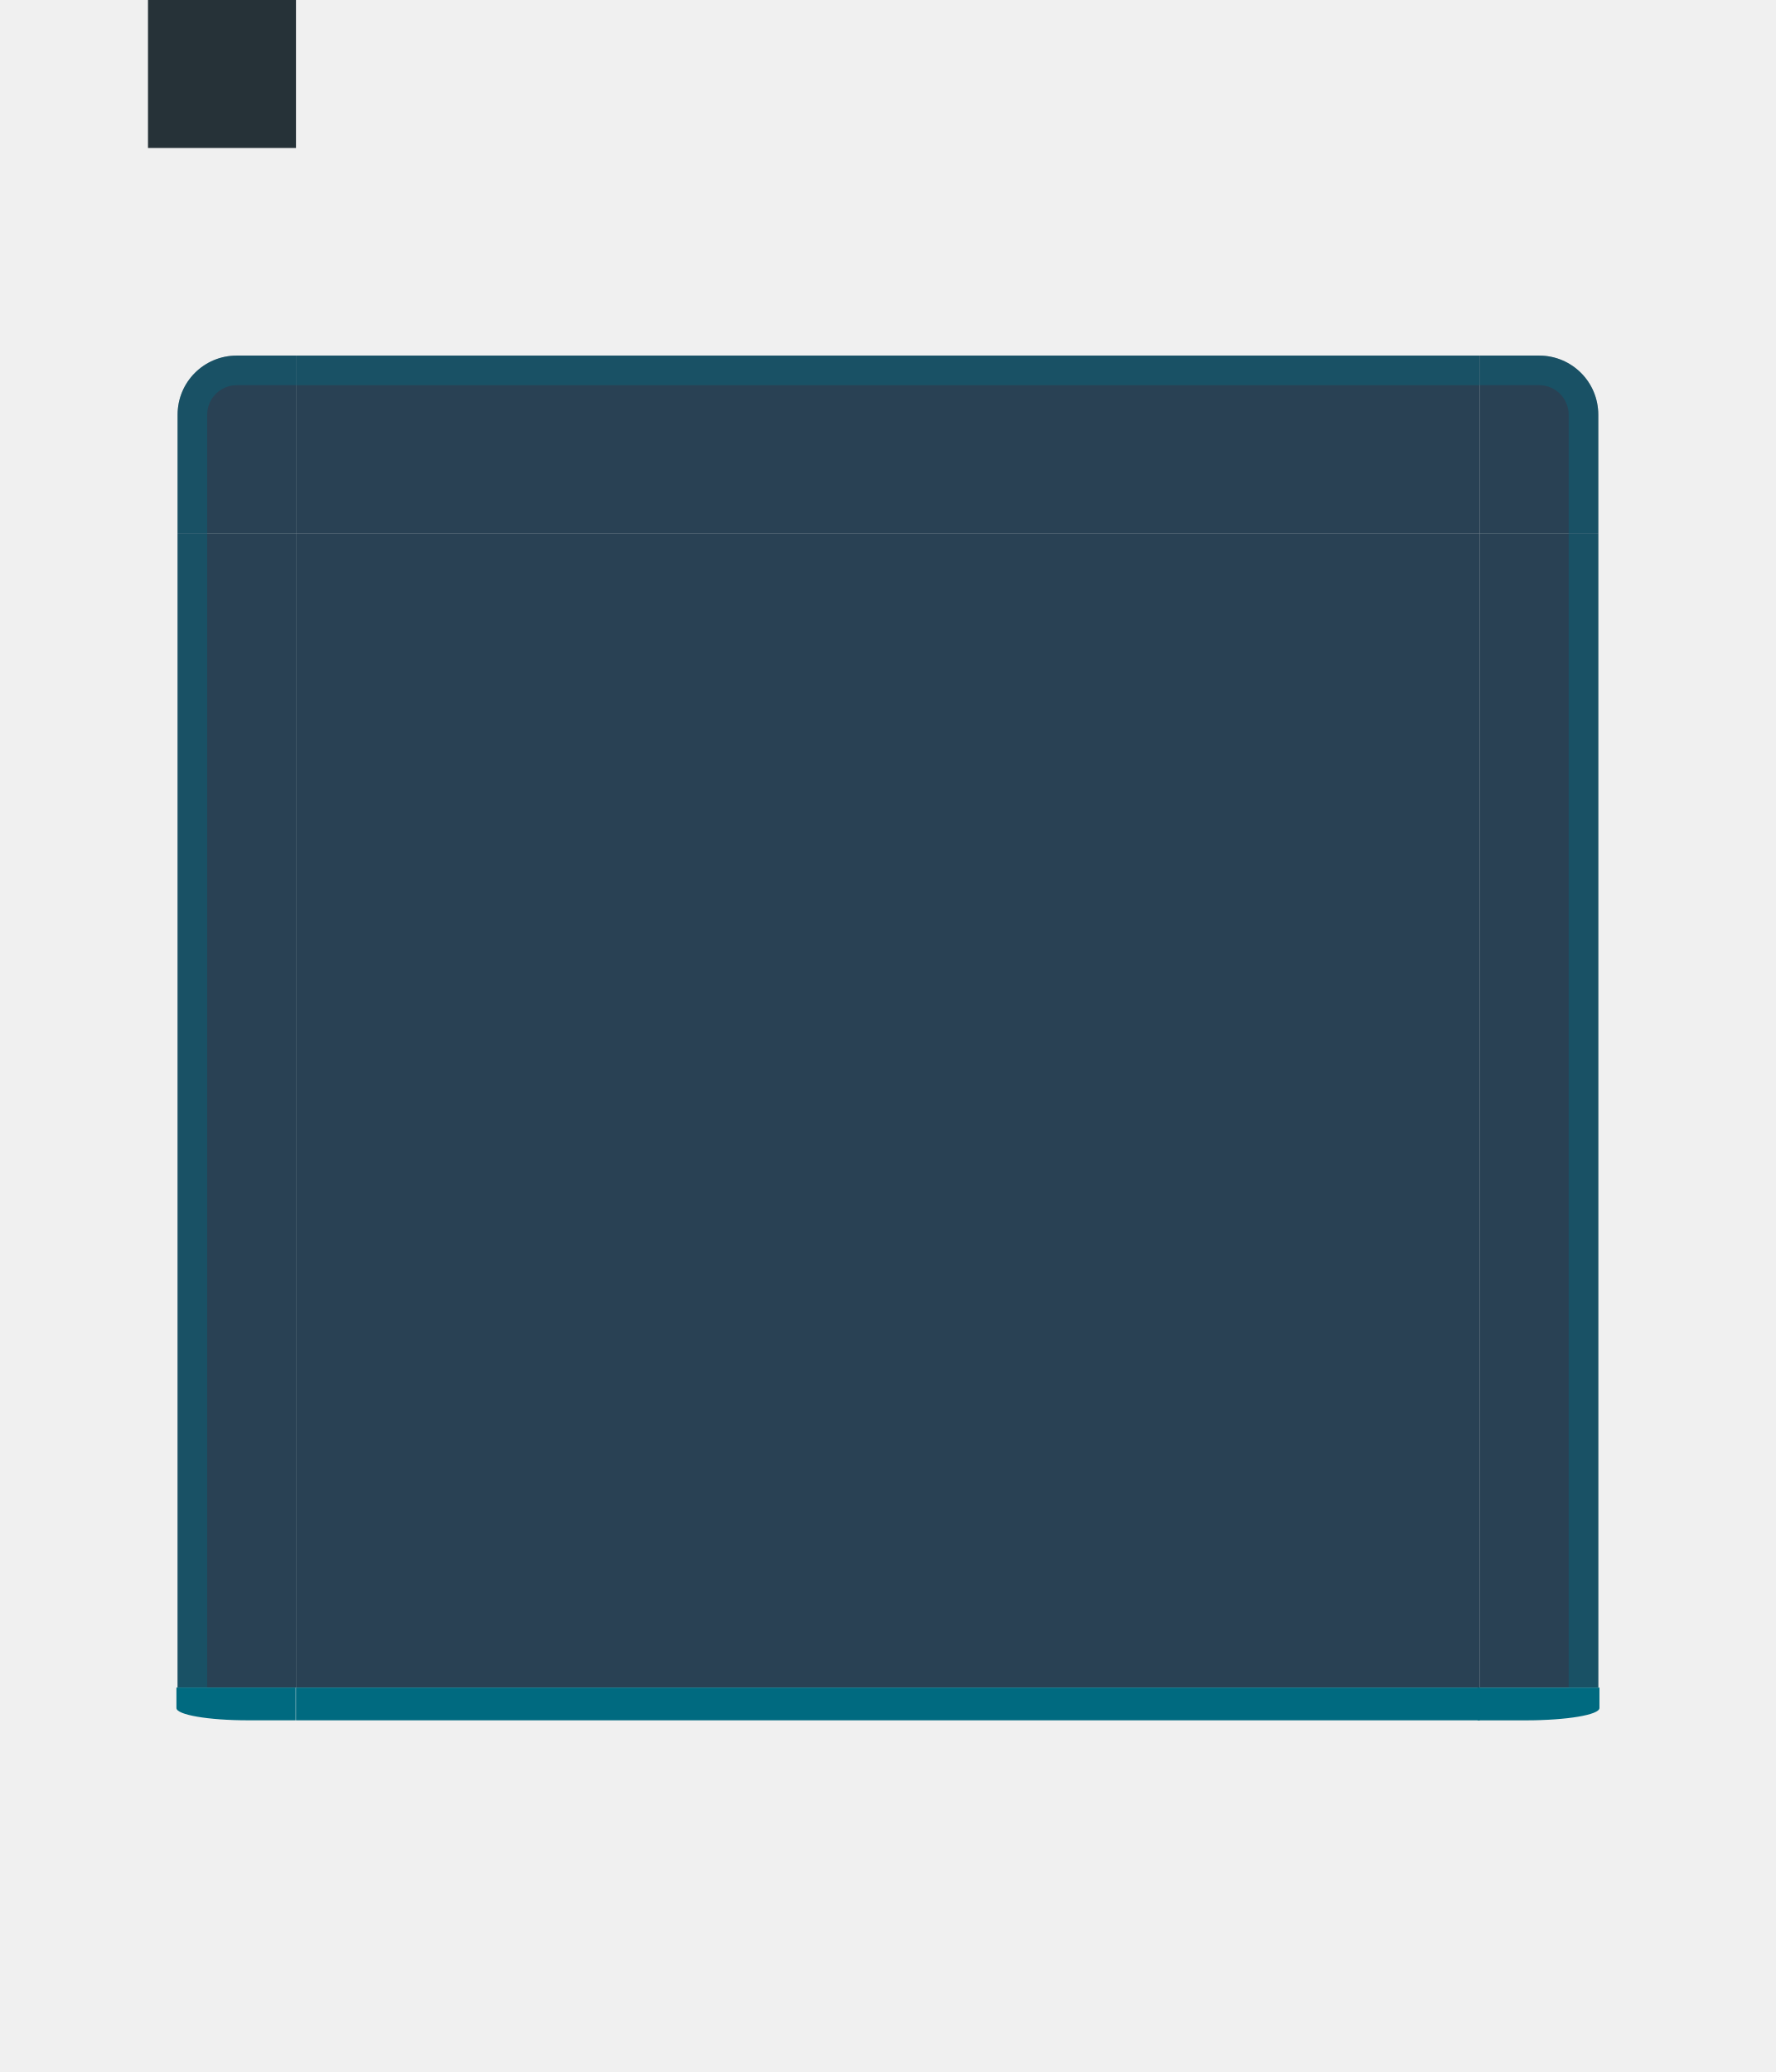
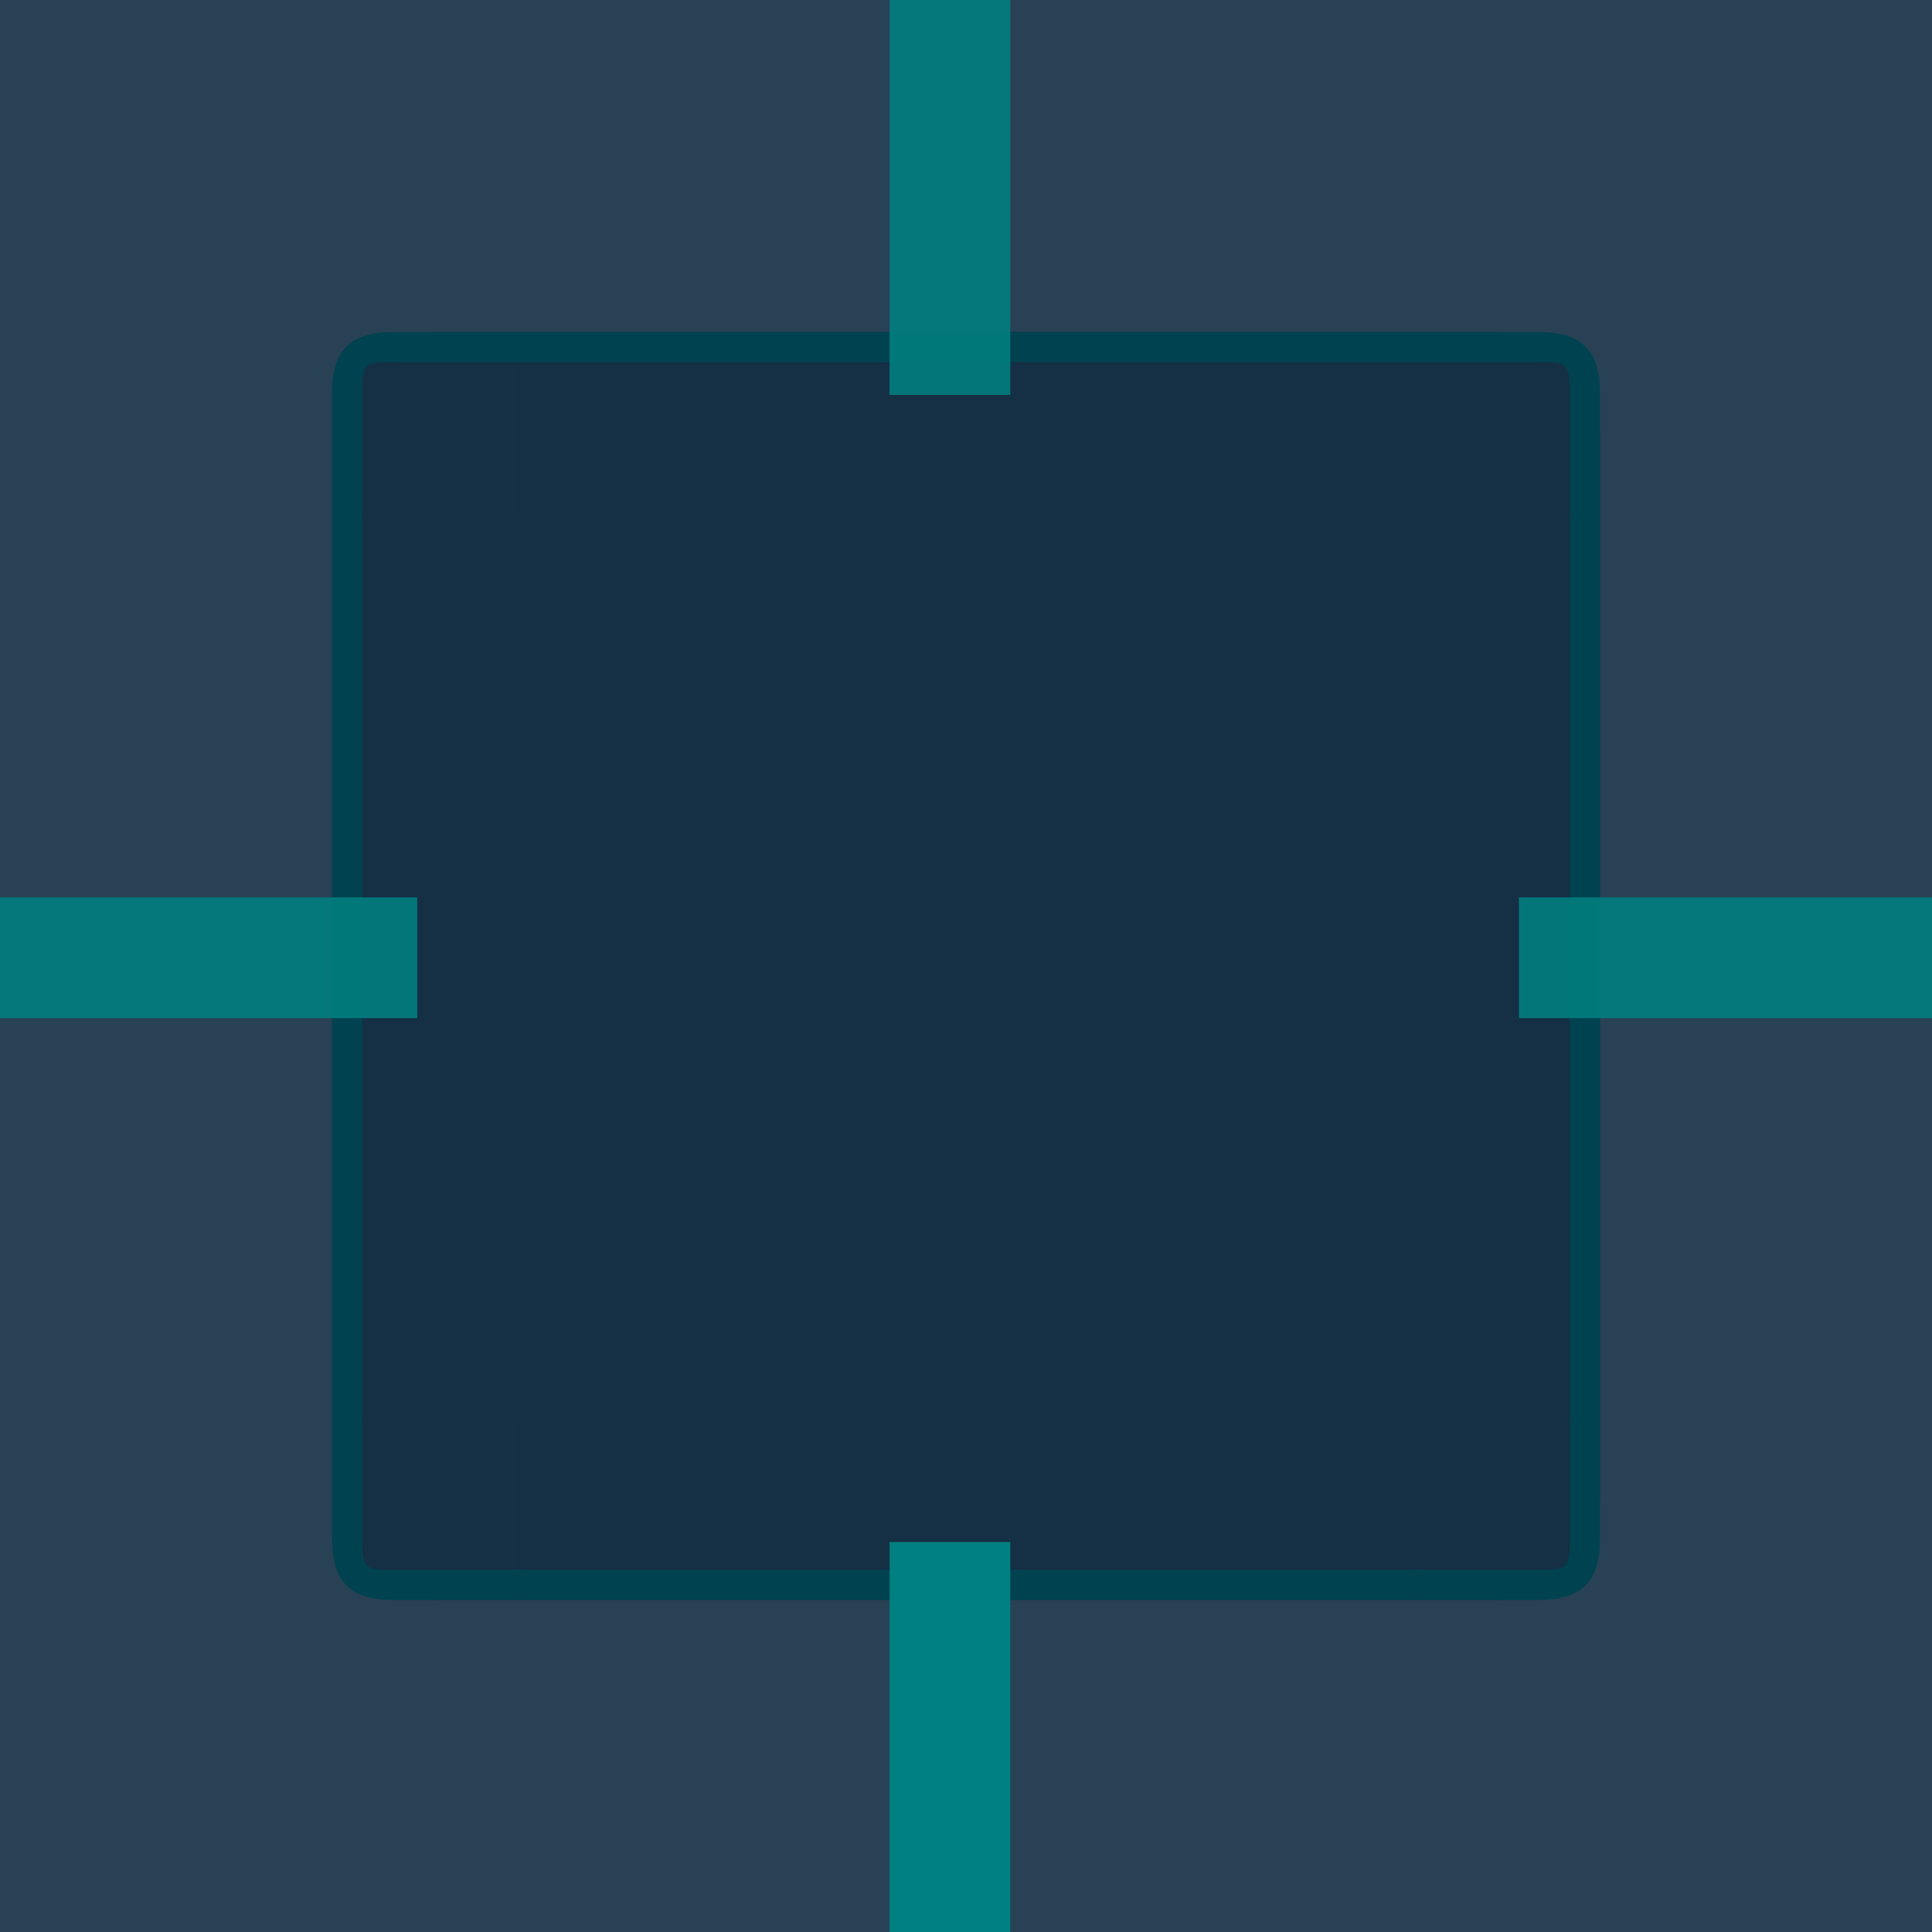
- <svg xmlns="http://www.w3.org/2000/svg" xmlns:xlink="http://www.w3.org/1999/xlink" width="60" height="70" id="svg2" version="1.1">
-   <defs id="defs4">
-     <linearGradient id="linearGradient3249">
-       <stop style="stop-color:#5a5a5a;stop-opacity:1;" offset="0" id="stop3251" />
-       <stop style="stop-color:#8c8c8c;stop-opacity:1;" offset="1" id="stop3253" />
+ <svg xmlns="http://www.w3.org/2000/svg" xmlns:xlink="http://www.w3.org/1999/xlink" version="1.0" width="64" height="64" id="svg3642">
+   <defs id="defs3644">
+     <linearGradient id="linearGradient11994">
+       <stop id="stop11996" style="stop-color:#b4e6ed;stop-opacity:1" offset="0" />
+       <stop id="stop11998" style="stop-color:#ffffff;stop-opacity:1" offset="1" />
    </linearGradient>
-     <linearGradient id="linearGradient8410">
-       <stop style="stop-color:#000000;stop-opacity:0.784;" offset="0" id="stop8412" />
-       <stop id="stop8504" offset="0.7" style="stop-color:#000000;stop-opacity:0;" />
-       <stop style="stop-color:#000000;stop-opacity:0;" offset="1" id="stop8414" />
-     </linearGradient>
-     <linearGradient id="linearGradient4754">
-       <stop style="stop-color:#5a5a5a;stop-opacity:1;" offset="0" id="stop4756" />
-       <stop style="stop-color:#3c3c3c;stop-opacity:1;" offset="1" id="stop4758" />
-     </linearGradient>
-     <linearGradient id="linearGradient4741">
-       <stop style="stop-color:#ffffff;stop-opacity:0.941;" offset="0" id="stop4743" />
-       <stop style="stop-color:#c8c8c8;stop-opacity:0.961;" offset="1" id="stop4745" />
-     </linearGradient>
-     <linearGradient xlink:href="#linearGradient4741" id="linearGradient8370" x1="480" y1="308.362" x2="480" y2="358.372" gradientUnits="userSpaceOnUse" />
-     <linearGradient xlink:href="#linearGradient4754" id="linearGradient8384" gradientUnits="userSpaceOnUse" x1="480" y1="308.362" x2="480" y2="358.372" />
-     <linearGradient xlink:href="#linearGradient4754" id="linearGradient8388" gradientUnits="userSpaceOnUse" x1="480" y1="308.362" x2="480" y2="358.372" gradientTransform="matrix(1,0,0,0.78,0,67.83968)" />
-     <linearGradient xlink:href="#linearGradient4754" id="linearGradient8391" gradientUnits="userSpaceOnUse" x1="480" y1="351.362" x2="480" y2="358.372" />
-     <linearGradient xlink:href="#linearGradient4741" id="linearGradient8399" gradientUnits="userSpaceOnUse" x1="480" y1="308.362" x2="480" y2="358.372" />
-     <radialGradient xlink:href="#linearGradient8410" id="radialGradient8430" cx="478.468" cy="309.894" fx="478.468" fy="309.894" r="5" gradientUnits="userSpaceOnUse" gradientTransform="matrix(1.4,0,0,1.399998,-190.8554,-124.4886)" />
-     <linearGradient xlink:href="#linearGradient8410" id="linearGradient8457" gradientUnits="userSpaceOnUse" gradientTransform="matrix(0,1,1,0,121.6378,-166.6378)" x1="479" y1="309.362" x2="479" y2="302.362" />
-     <linearGradient xlink:href="#linearGradient8410" id="linearGradient8459" gradientUnits="userSpaceOnUse" x1="479" y1="309.362" x2="479" y2="302.362" gradientTransform="matrix(-1,0,0,1,910,0)" />
-     <radialGradient xlink:href="#linearGradient8410" id="radialGradient8461" gradientUnits="userSpaceOnUse" gradientTransform="matrix(-1.4,0,0,1.399998,1100.855,-124.4886)" cx="478.468" cy="309.894" fx="478.468" fy="309.894" r="5" />
-     <linearGradient xlink:href="#linearGradient4754" id="linearGradient9837" gradientUnits="userSpaceOnUse" x1="480" y1="351.362" x2="480" y2="358.372" />
-     <linearGradient xlink:href="#linearGradient4754" id="linearGradient9839" gradientUnits="userSpaceOnUse" x1="480" y1="351.362" x2="480" y2="358.372" />
-     <linearGradient xlink:href="#linearGradient4741" id="linearGradient9841" gradientUnits="userSpaceOnUse" x1="480" y1="308.362" x2="480" y2="358.372" />
-     <linearGradient xlink:href="#linearGradient4754" id="linearGradient3255" x1="429.564" y1="351.35" x2="429.564" y2="357.378" gradientUnits="userSpaceOnUse" />
-     <linearGradient xlink:href="#linearGradient4754" id="linearGradient3257" x1="430.167" y1="351.36" x2="430.167" y2="357.365" gradientUnits="userSpaceOnUse" gradientTransform="translate(-424,-294.3622)" />
-     <linearGradient xlink:href="#linearGradient4754" id="linearGradient3259" x1="475" y1="351.362" x2="475" y2="357.362" gradientUnits="userSpaceOnUse" gradientTransform="translate(-425,-294.3622)" />
-     <linearGradient xlink:href="#linearGradient4754" id="linearGradient3261" x1="481" y1="351.362" x2="481" y2="357.362" gradientUnits="userSpaceOnUse" />
-     <linearGradient xlink:href="#linearGradient4754" id="linearGradient3263" x1="481" y1="351.362" x2="481" y2="357.362" gradientUnits="userSpaceOnUse" gradientTransform="translate(-426,-294.3622)" />
-     <linearGradient xlink:href="#linearGradient4754" id="linearGradient3867" gradientUnits="userSpaceOnUse" gradientTransform="translate(-426,-294.3622)" x1="481" y1="351.362" x2="481" y2="357.362" />
-     <linearGradient xlink:href="#linearGradient4754" id="linearGradient3874" gradientUnits="userSpaceOnUse" gradientTransform="translate(-424,-294.3622)" x1="430.167" y1="351.36" x2="430.167" y2="357.365" />
+     <linearGradient x1="25.131" y1="65.607" x2="25.099" y2="23.845" id="linearGradient12000" xlink:href="#linearGradient11994" gradientUnits="userSpaceOnUse" />
  </defs>
-   <g id="layer1" transform="translate(-425,-297.3622)">
-     <path style="fill:#132e43;fill-opacity:1;stroke:none;opacity:0.9" d="m 435,315.375 0,39 40,0 0,-39 -40,0 z" id="center" />
-     <g id="top" transform="translate(0,1)">
-       <path id="path8629" d="m 475,308.375 -40,0 0,6 40,0 0,-6 z" style="fill:#132e43;fill-opacity:1;stroke:none;opacity:0.9" />
-       <path id="path8599" d="m 475,309.375 0,-1 -40,0 0,1 40,0 z" style="opacity:0.4;fill:#006a80;fill-opacity:1;stroke:none" />
+   <rect width="64" height="64" x="0" y="0" id="rect3966" style="fill:#132e43;fill-opacity:1;stroke:none;opacity:0.9" />
+   <g transform="translate(-1453.445,-465.2191)" id="g4418" style="display:none" />
+   <g transform="translate(-1453.445,-465.2191)" id="layer2" style="display:inline" />
+   <g transform="translate(975.6159,-1945.099)" id="g2424" style="display:none" />
+   <g transform="translate(975.6159,-1945.099)" id="g2426" style="display:inline" />
+   <g transform="translate(1021.594,-976.2358)" id="g3429" />
+   <g transform="translate(2807.884,-592.7777)" id="g19758" />
+   <g transform="translate(3912.709,-1471.047)" id="g3935" />
+   <g transform="translate(1514.84,-1486.394)" id="g8459" />
+   <g transform="translate(164.0222,-157.7826)" id="g28391" />
+   <g transform="translate(1268.847,-1036.052)" id="g28393" />
+   <g transform="translate(-1129.022,-1051.399)" id="g28395" />
+   <g transform="translate(2310.522,-165.7826)" id="g6598" />
+   <g transform="translate(3415.347,-1044.052)" id="g6640" />
+   <g transform="translate(1017.478,-1059.399)" id="g6716" />
+   <g transform="matrix(1,0,0,-1,-153.4451,295.1744)" id="g6850" style="opacity:0.459" />
+   <text x="70.555" y="-207.857" id="text6990" xml:space="preserve" style="font-size:14px;font-style:normal;font-variant:normal;font-weight:bold;font-stretch:normal;text-align:justify;line-height:125%;writing-mode:lr-tb;text-anchor:start;fill:#000000;fill-opacity:1;stroke:none;font-family:Gill Sans">
+     <tspan x="70.555" y="-207.857" id="tspan6992" />
+   </text>
+   <rect width="80.153" height="73.385" x="-34.899" y="82.092" id="rect3791" style="opacity:0.65;fill:#ffffff;fill-opacity:0" />
+   <g id="left">
+     <path d="m 17,17 v 30 h -6 c -0.002,-0.05 0,-0.094 0,-0.144 V 17.144 C 11,17.094 10.998,17.05 11,17 Z" id="path10432" style="opacity:0.9;fill:#132e43;fill-opacity:1;fill-rule:nonzero;stroke:none;stroke-width:1" />
+     <path d="m 11,17 0,30 1,0 c 3.33e-4,-0.05 0,-0.094 0,-0.144 L 12,17.144 C 12,17.094 12,17.05 12,17 l -1,0 z" id="path5152" style="opacity:1;fill:#004250;fill-opacity:1;fill-rule:nonzero;stroke:none" />
+     <g transform="matrix(0.75,0,0,1.000002,2.5,-3.23e-5)" id="left-2" />
+     <g id="g8424" />
+   </g>
+   <g transform="translate(-1919.565,-153.3622)" id="g4240" style="display:none" />
+   <g transform="translate(-1919.565,-153.3622)" id="g4242" style="display:inline" />
+   <g transform="translate(509.496,-1633.242)" id="g4244" style="display:none" />
+   <g transform="translate(509.496,-1633.242)" id="g4246" style="display:inline" />
+   <g transform="translate(555.4738,-664.3789)" id="g4248" />
+   <g transform="translate(2341.764,-280.9208)" id="g4250" />
+   <g transform="translate(3446.59,-1159.19)" id="g4252" />
+   <g transform="translate(1048.72,-1174.537)" id="g4254" />
+   <g transform="translate(-302.0977,154.0743)" id="g4256" />
+   <g transform="translate(802.7275,-724.1951)" id="g4258" />
+   <g transform="translate(-1595.142,-739.5423)" id="g4260" />
+   <g transform="translate(1844.402,146.0743)" id="g4262" />
+   <g transform="translate(2949.227,-732.1951)" id="g4264" />
+   <g transform="translate(551.3578,-747.5423)" id="g4266" />
+   <g transform="matrix(1,0,0,-1,-619.565,607.0312)" id="g4268" style="opacity:0.459" />
+   <text x="-395.565" y="104" id="text4270" xml:space="preserve" style="font-size:14px;font-style:normal;font-variant:normal;font-weight:bold;font-stretch:normal;text-align:justify;line-height:125%;writing-mode:lr-tb;text-anchor:start;fill:#000000;fill-opacity:1;stroke:none;font-family:Gill Sans">
+     <tspan x="-395.565" y="104" id="tspan4272" />
+   </text>
+   <g transform="translate(680.9903,-496.2927)" id="g4239">
+     <g id="g4241" />
+   </g>
+   <g transform="translate(-1474.51,-723.6549)" id="g5306" style="display:none" />
+   <g transform="translate(-1474.51,-723.6549)" id="g5308" style="display:inline" />
+   <g transform="translate(954.5513,-2203.534)" id="g5310" style="display:none" />
+   <g transform="translate(954.5513,-2203.534)" id="g5312" style="display:inline" />
+   <g transform="translate(1000.529,-1234.672)" id="g5314" />
+   <g transform="translate(2786.82,-851.2136)" id="g5316" />
+   <g transform="translate(3891.645,-1729.483)" id="g5318" />
+   <g transform="translate(1493.775,-1744.83)" id="g5320" />
+   <g transform="translate(142.9576,-416.2185)" id="g5322" />
+   <g transform="translate(1247.783,-1294.488)" id="g5324" />
+   <g transform="translate(-1150.087,-1309.835)" id="g5326" />
+   <g transform="translate(2289.458,-424.2185)" id="g5328" />
+   <g transform="translate(3394.283,-1302.488)" id="g5330" />
+   <g transform="translate(996.4131,-1317.835)" id="g5332" />
+   <g transform="matrix(1,0,0,-1,-174.5097,36.73851)" id="g5334" style="opacity:0.459" />
+   <text x="49.49" y="-466.293" id="text5336" xml:space="preserve" style="font-size:14px;font-style:normal;font-variant:normal;font-weight:bold;font-stretch:normal;text-align:justify;line-height:125%;writing-mode:lr-tb;text-anchor:start;fill:#000000;fill-opacity:1;stroke:none;font-family:Gill Sans;-inkscape-font-specification:Bitstream Vera Sans Bold">
+     <tspan x="49.49" y="-466.293" id="tspan5338" />
+   </text>
+   <g transform="translate(-704.4041,-391.9218)" id="layer4" style="display:inline" />
+   <g transform="translate(-704.4041,-391.9218)" id="layer5" style="display:inline" />
+   <rect width="1" height="0" x="-790.873" y="-453.454" id="rect1327" style="opacity:0.578;fill:#ffffff;fill-opacity:1;fill-rule:nonzero;stroke:none" />
+   <rect width="1" height="0" x="-826" y="-480.982" id="rect2482" style="opacity:0.578;fill:#ffffff;fill-opacity:1;fill-rule:nonzero;stroke:none" />
+   <g transform="matrix(-0.782995,0,0,0.650879,-3307.796,132.3196)" id="g4640" style="opacity:0.402" />
+   <g transform="matrix(-0.782995,0,0,0.650879,-3307.796,132.3196)" id="g4646" style="opacity:0.402" />
+   <g transform="matrix(1,0,0,0.650879,-106.8333,139.6474)" id="g4730" style="opacity:0.402" />
+   <g transform="matrix(1,0,0,0.650879,-106.8333,139.6474)" id="g4748" style="opacity:0.402" />
+   <g transform="translate(-6850.427,-884.9056)" id="g5475" style="display:none" />
+   <g transform="translate(-6850.427,-884.9056)" id="g5477" style="display:inline" />
+   <g transform="translate(-4421.366,-2364.785)" id="g5479" style="display:none" />
+   <g transform="translate(-4421.366,-2364.785)" id="g5481" style="display:inline" />
+   <g transform="translate(-4375.388,-1395.922)" id="g5483" />
+   <g transform="translate(-2589.098,-1012.464)" id="g5485" />
+   <g transform="translate(-1484.272,-1890.734)" id="g5487" />
+   <g transform="translate(-3882.142,-1906.081)" id="g5489" />
+   <g transform="translate(-5232.96,-577.4692)" id="g5491" />
+   <g transform="translate(-4128.134,-1455.738)" id="g5493" />
+   <g transform="translate(-6526.004,-1471.086)" id="g5495" />
+   <g transform="translate(-3086.46,-585.4692)" id="g5497" />
+   <g transform="translate(-1981.634,-1463.738)" id="g5499" />
+   <g transform="translate(-4379.504,-1479.086)" id="g5501" />
+   <g transform="matrix(1,0,0,-1,-5550.427,-124.5122)" id="g5503" style="opacity:0.459" />
+   <text x="-5326.427" y="-627.543" id="text5505" xml:space="preserve" style="font-size:14px;font-style:normal;font-variant:normal;font-weight:bold;font-stretch:normal;text-align:justify;line-height:125%;writing-mode:lr-tb;text-anchor:start;fill:#000000;fill-opacity:1;stroke:none;font-family:Gill Sans;-inkscape-font-specification:Bitstream Vera Sans Bold">
+     <tspan x="-5326.427" y="-627.543" id="tspan5507" />
+   </text>
+   <g transform="translate(-2113.26,-233.5924)" id="g6557" style="display:none" />
+   <g transform="translate(-2113.26,-233.5924)" id="g6559" style="display:inline" />
+   <g transform="translate(315.8013,-1713.472)" id="g6561" style="display:none" />
+   <g transform="translate(315.8013,-1713.472)" id="g6563" style="display:inline" />
+   <g transform="translate(361.7791,-744.6091)" id="g6565" />
+   <g transform="translate(2148.07,-361.1511)" id="g6567" />
+   <g transform="translate(3252.895,-1239.42)" id="g6569" />
+   <g transform="translate(855.0251,-1254.768)" id="g6571" />
+   <g transform="translate(-495.7924,73.84401)" id="g6573" />
+   <g transform="translate(609.0328,-804.4253)" id="g6575" />
+   <g transform="translate(-1788.837,-819.7726)" id="g6577" />
+   <g transform="translate(1650.708,65.84401)" id="g6579" />
+   <g transform="translate(2755.533,-812.4253)" id="g6581" />
+   <g transform="translate(357.6631,-827.7726)" id="g6583" />
+   <g transform="matrix(1,0,0,-1,-813.2597,526.8011)" id="g6585" style="opacity:0.459" />
+   <text x="-589.26" y="23.77" id="text6588" xml:space="preserve" style="font-size:14px;font-style:normal;font-variant:normal;font-weight:bold;font-stretch:normal;text-align:justify;line-height:125%;writing-mode:lr-tb;text-anchor:start;fill:#000000;fill-opacity:1;stroke:none;font-family:Gill Sans;-inkscape-font-specification:Bitstream Vera Sans Bold">
+     <tspan x="-589.26" y="23.77" id="tspan6590" />
+   </text>
+   <g transform="translate(732.4903,-1527.404)" id="g8959" style="display:none" />
+   <g transform="translate(732.4903,-1527.404)" id="g8961" style="display:inline" />
+   <g transform="translate(3161.551,-3007.283)" id="g8963" style="display:none" />
+   <g transform="translate(3161.551,-3007.283)" id="g8965" style="display:inline" />
+   <g transform="translate(3207.529,-2038.42)" id="g8967" />
+   <g transform="translate(4993.82,-1654.962)" id="g8969" />
+   <g transform="translate(6098.645,-2533.232)" id="g8971" />
+   <g transform="translate(3700.775,-2548.579)" id="g8973" />
+   <g transform="translate(2349.958,-1219.967)" id="g8975" />
+   <g transform="translate(3454.783,-2098.237)" id="g8977" />
+   <g transform="translate(1056.913,-2113.584)" id="g8979" />
+   <g transform="translate(4496.458,-1227.967)" id="g8981" />
+   <g transform="translate(5601.283,-2106.237)" id="g8983" />
+   <g transform="translate(3203.413,-2121.584)" id="g8985" />
+   <g transform="matrix(1,0,0,-1,2032.49,-767.0102)" id="g9072" style="opacity:0.459" />
+   <text x="2256.49" y="-1270.042" id="text9074" xml:space="preserve" style="font-size:14px;font-style:normal;font-variant:normal;font-weight:bold;font-stretch:normal;text-align:justify;line-height:125%;writing-mode:lr-tb;text-anchor:start;fill:#000000;fill-opacity:1;stroke:none;font-family:Gill Sans;-inkscape-font-specification:Bitstream Vera Sans Bold">
+     <tspan x="2256.49" y="-1270.042" id="tspan9076" />
+   </text>
+   <g transform="matrix(1.000956,0,0,0.9142857,1.192658,5.124103)" id="center" style="fill:#ffffff;fill-opacity:1">
+     <g transform="matrix(1,0,0,0.9375,5.763612,8.301706)" id="center-9" style="fill:url(#linearGradient12000);fill-opacity:1">
+       <path d="m 10.027,5 0,35 29.973,0 0,-35 -29.973,0 z" id="path11378-0" style="opacity:0.9;fill:#132e43;fill-opacity:1;stroke:none" />
+       <g transform="matrix(1,0,0,1.061863,0,-0.3093188)" id="g5752" style="opacity:0.7;fill:url(#linearGradient12000);fill-opacity:1">
+         <g transform="matrix(-0.3126843,0,0,0.5775327,22.5409,10.66723)" id="g5229" style="fill:url(#linearGradient12000);fill-opacity:1" />
+         <g transform="matrix(-0.9987849,0,0,0.7641164,42.98854,-13.234)" id="g5352" style="fill:url(#linearGradient12000);fill-opacity:1" />
+         <g transform="matrix(-0.9607697,0,0,-1.469922,41.73403,103.4833)" id="g5352-1" style="fill:url(#linearGradient12000);fill-opacity:1" />
+       </g>
+       <g transform="matrix(-1,0,0,1.147758,50.02862,-3.569967)" id="g5769" style="opacity:0.7;fill:url(#linearGradient12000);fill-opacity:1">
+         <g transform="matrix(-0.3126843,0,0,0.5775327,22.536,10.66723)" id="g5771" style="fill:url(#linearGradient12000);fill-opacity:1" />
+         <g transform="matrix(-0.9987849,0,0,0.7641164,42.98854,-13.234)" id="g5781" style="fill:url(#linearGradient12000);fill-opacity:1" />
+         <g transform="matrix(-0.9607697,0,0,-0.8685485,41.73403,67.40113)" id="g5791" style="fill:url(#linearGradient12000);fill-opacity:1" />
+       </g>
    </g>
-     <g id="right" transform="translate(-1,2)">
-       <path id="path8625" d="m 480,352.375 0,-39 -4,0 0,39 4,0 z" style="fill:#132e43;fill-opacity:1;stroke:none;opacity:0.9" />
-       <path id="path8593" d="m 479,313.375 0,39 1,0 0,-39 -1,0 z" style="opacity:0.4;fill:#006a80;fill-opacity:1;stroke:none" />
+     <g transform="matrix(1,0,0,0.21875,5.763612,11.8955)" id="g4980" style="fill:#313131;fill-opacity:1">
+       <g transform="matrix(1,0,0,1.061863,0,-0.3093188)" id="g4984" style="opacity:0.7;fill:#313131;fill-opacity:1">
+         <g transform="matrix(-0.3126843,0,0,0.5775327,22.5409,10.66723)" id="g4986" style="fill:#313131;fill-opacity:1" />
+         <g transform="matrix(-0.9987849,0,0,0.7641164,42.98854,-13.234)" id="g4988" style="fill:#313131;fill-opacity:1" />
+         <g transform="matrix(-0.9607697,0,0,-1.469922,41.73403,103.4833)" id="g4990" style="fill:#313131;fill-opacity:1" />
+       </g>
+       <g transform="matrix(-1,0,0,1.147758,50.02862,-3.569967)" id="g4992" style="opacity:0.7;fill:#313131;fill-opacity:1">
+         <g transform="matrix(-0.3126843,0,0,0.5775327,22.536,10.66723)" id="g4994" style="fill:#313131;fill-opacity:1" />
+         <g transform="matrix(-0.9987849,0,0,0.7641164,42.98854,-13.234)" id="g4996" style="fill:#313131;fill-opacity:1" />
+         <g transform="matrix(-0.9607697,0,0,-0.8685485,41.73403,67.40113)" id="g4998" style="fill:#313131;fill-opacity:1" />
+       </g>
    </g>
-     <g id="left" transform="translate(1,2)">
-       <path id="path8617" d="m 430,313.375 0,39 4,0 0,-39 -4,0 z" style="fill:#132e43;fill-opacity:1;stroke:none;opacity:0.9" />
-       <path id="path8587" d="m 431,313.375 -1,0 0,39 1,0 0,-39 z" style="opacity:0.4;fill:#006a80;fill-opacity:1;stroke:none" />
-     </g>
-     <g id="topright" transform="translate(-1,1)">
-       <path id="path8627" d="m 480,314.375 0,-4 c 0,-1.108 -0.892,-2 -2,-2 l -2,0 0,6 4,0 z" style="fill:#132e43;fill-opacity:1;stroke:none;opacity:0.9" />
-       <path id="path8595" d="m 480,314.375 0,-4 c 0,-1.108 -0.892,-2 -2,-2 l -2,0 0,1 2,0 c 0.554,0 1,0.446 1,1 l 0,4 1,0 z" style="opacity:0.4;fill:#006a80;fill-opacity:1;stroke:none" />
-     </g>
-     <g id="topleft" transform="translate(1,1)">
-       <path id="path8615" d="m 434,308.375 -2,0 c -1.108,0 -2,0.892 -2,2 l 0,4 4,0 0,-6 z" style="fill:#132e43;fill-opacity:1;stroke:none;opacity:0.9" />
-       <path id="path8583" d="m 434,308.375 -2,0 c -1.108,0 -2,0.892 -2,2 l 0,4 1,0 0,-4 c 0,-0.554 0.446,-1 1,-1 l 2,0 0,-1 z" style="opacity:0.4;fill:#006a80;fill-opacity:1;stroke:none" />
-     </g>
-     <g id="bottomright" transform="matrix(0.8231553,0,0,0.1576418,83.10128,298.9858)" style="stroke-width:2.776">
-       <path id="path8623" d="m 476,358.375 h 2 c 1.108,0 2,-0.892 2,-2 v -3 h -4 z" style="fill:url(#linearGradient9841);fill-opacity:1;stroke:none;stroke-width:2.776" />
-       <path style="fill:#006a80;fill-opacity:1;stroke:none;stroke-width:2.776" d="m 476,351.362 v 6.136 0.877 h 2 c 1.662,0 3,-1.173 3,-2.63 v -1.753 -2.63 h -1 z" id="path8559" />
-     </g>
-     <g id="bottomleft" transform="matrix(0.8055456,0,0,0.3056745,85.38192,246.9724)" style="stroke-width:2.015">
-       <path style="fill:#006a80;fill-opacity:1;stroke:none;stroke-width:2.015" d="m 429,351.362 v 1.357 0.904 c 0,0.752 1.338,1.357 3,1.357 h 2 v -0.452 -3.166 h -4 z" id="path8549" />
-     </g>
-     <g id="bottom" transform="matrix(1,0,0,0.2882323,0,253.0917)" style="stroke-width:1.863">
-       <path style="fill:#006a80;fill-opacity:1;stroke:none;stroke-width:1.863" d="m 435,351.394 v 3.358 0.48 h 40 v -0.48 -3.358 z" id="path8553" />
-     </g>
-     <rect style="fill:#263238;fill-opacity:1;stroke:none" id="hint-stretch-borders" width="5" height="5" x="430" y="297.362" />
-   </g>
+   </g>
+   <g transform="matrix(0.9989241,0,0,-1,0.05056921,64)" id="bottom">
+     <path d="M 47,17 H 16.968 v -6 c 9.936,-5e-5 19.94,0 29.888,0 0.05,0 0.094,-0.002 0.144,0 z" id="path7860" style="opacity:0.9;fill:#132e43;fill-opacity:1;fill-rule:nonzero;stroke:none;stroke-width:1" />
+     <path d="m 47,12 -30.032,0 0,-1 c 9.936,-8e-6 19.94,0 29.888,0 0.05,0 0.094,-3.33e-4 0.144,0 z" id="path7864" style="opacity:1;fill:#004250;fill-opacity:1;fill-rule:nonzero;stroke:none" />
+     <g transform="matrix(0,0.75,-1.001077,0,64.01831,2.5)" id="g7870" />
+     <g transform="matrix(0,1,1.001077,0,-0.0506237,0)" id="g8424-8" />
+   </g>
+   <g transform="matrix(1,0,0,-1,0.023611,64.0169)" id="topleft" style="stroke:none">
+     <g transform="matrix(1,0,0,0.9090909,0,4.274262)" id="g8761" style="stroke:none" />
+     <path d="m 14.405,53.017 c -1.871,-0.058 -3.371,-1.558 -3.429,-3.429 v -2.571 h 6 v 6 z" id="path8771" style="opacity:0.9;fill:#132e43;fill-opacity:1;fill-rule:nonzero;stroke:none;stroke-width:1" />
+     <path d="m 11.976,47.017 0,4 c 0,1 0.116,1 1.102,1 l 3.898,0 0,1 -4,0 c -1.44,0 -2,-0.669 -2,-2 l 0,-4 z" id="path8775" style="opacity:1;fill:#004250;fill-opacity:1;fill-rule:nonzero;stroke:none" />
+     <g transform="matrix(1,0,0,-0.03333376,-0.02361107,48.58357)" id="g8779" />
+     <g transform="matrix(0,-1,-0.05104271,0,17.84411,64.0169)" id="g8789" />
+   </g>
+   <g transform="matrix(0.9989241,0,0,1,0.05056921,0)" id="top">
+     <path d="M 47,17 H 16.968 v -6 c 9.936,-5e-5 19.94,0 29.888,0 0.05,0 0.094,-0.002 0.144,0 z" id="path8801" style="opacity:0.9;fill:#132e43;fill-opacity:1;fill-rule:nonzero;stroke:none;stroke-width:1" />
+     <path d="m 47,12 -30.032,0 0,-1 c 9.936,-8e-6 19.94,0 29.888,0 0.05,0 0.094,-3.33e-4 0.144,0 z" id="path8805" style="opacity:1;fill:#004250;fill-opacity:1;fill-rule:nonzero;stroke:none" />
+     <g transform="matrix(0,0.75,-1.001077,0,64.01831,2.5)" id="g8809" />
+     <g transform="matrix(0,1,1.001077,0,-0.0506237,0)" id="g8819" />
+   </g>
+   <g transform="matrix(-1,0,0,1,64,0)" id="right">
+     <path d="m 17,17 v 30 h -6 c -0.002,-0.05 0,-0.094 0,-0.144 V 17.144 C 11,17.094 10.998,17.05 11,17 Z" id="path8871" style="opacity:0.9;fill:#132e43;fill-opacity:1;fill-rule:nonzero;stroke:none;stroke-width:1" />
+     <path d="m 11,17 0,30 1,0 c 3.33e-4,-0.05 0,-0.094 0,-0.144 L 12,17.144 C 12,17.094 12,17.05 12,17 l -1,0 z" id="path8875" style="opacity:1;fill:#004250;fill-opacity:1;fill-rule:nonzero;stroke:none" />
+     <g transform="matrix(0.75,0,0,1.000002,2.5,-3.23e-5)" id="g8879" />
+     <g id="g8889" />
+   </g>
+   <g transform="matrix(-1,0,0,-1,63.97639,64.0169)" id="topright" style="stroke:none">
+     <g transform="matrix(1,0,0,0.9090909,0,4.274262)" id="g3956" style="stroke:none" />
+     <path d="m 14.405,53.017 c -1.871,-0.058 -3.371,-1.558 -3.429,-3.429 v -2.571 h 6 v 6 z" id="path3960" style="opacity:0.9;fill:#132e43;fill-opacity:1;fill-rule:nonzero;stroke:none;stroke-width:1" />
+     <path d="m 11.976,47.017 0,4 c 0,1 0.116,1 1.102,1 l 3.898,0 0,1 -4,0 c -1.44,0 -2,-0.669 -2,-2 l 0,-4 z" id="path3964" style="opacity:1;fill:#004250;fill-opacity:1;fill-rule:nonzero;stroke:none" />
+     <g transform="matrix(1,0,0,-0.03333376,-0.02361107,48.58357)" id="g3969" />
+     <g transform="matrix(0,-1,-0.05104271,0,17.84411,64.0169)" id="g3979" />
+   </g>
+   <g transform="matrix(-1,0,0,1,63.97639,-0.016898)" id="bottomright" style="stroke:none">
+     <g transform="matrix(1,0,0,0.9090909,0,4.274262)" id="g4759" style="stroke:none" />
+     <path d="m 14.405,53.017 c -1.871,-0.058 -3.371,-1.558 -3.429,-3.429 v -2.571 h 6 v 6 z" id="path4763" style="opacity:0.9;fill:#132e43;fill-opacity:1;fill-rule:nonzero;stroke:none;stroke-width:1" />
+     <path d="m 11.976,47.017 0,4 c 0,1 0.116,1 1.102,1 l 3.898,0 0,1 -4,0 c -1.44,0 -2,-0.669 -2,-2 l 0,-4 z" id="path4767" style="opacity:1;fill:#004250;fill-opacity:1;fill-rule:nonzero;stroke:none" />
+     <g transform="matrix(1,0,0,-0.03333376,-0.02361107,48.58357)" id="g4771" />
+     <g transform="matrix(0,-1,-0.05104271,0,17.84411,64.0169)" id="g4781" />
+   </g>
+   <g transform="translate(0.02361107,-0.01689908)" id="bottomleft" style="stroke:none">
+     <g transform="matrix(1,0,0,0.9090909,0,4.274262)" id="g4793" style="stroke:none" />
+     <path d="m 14.405,53.017 c -1.871,-0.058 -3.371,-1.558 -3.429,-3.429 v -2.571 h 6 v 6 z" id="path4797" style="opacity:0.9;fill:#132e43;fill-opacity:1;fill-rule:nonzero;stroke:none;stroke-width:1" />
+     <path d="m 11.976,47.017 0,4 c 0,1 0.116,1 1.102,1 l 3.898,0 0,1 -4,0 c -1.44,0 -2,-0.669 -2,-2 l 0,-4 z" id="path4801" style="opacity:1;fill:#004250;fill-opacity:1;fill-rule:nonzero;stroke:none" />
+     <g transform="matrix(1,0,0,-0.03333376,-0.02361107,48.58357)" id="g4805" />
+     <g transform="matrix(0,-1,-0.05104271,0,17.84411,64.0169)" id="g4815" />
+   </g>
+   <rect width="7" height="6" x="-4.533" y="-22.918" id="hint-stretch-borders" style="opacity:0.875;fill:#008080;fill-opacity:1;stroke:none" />
+   <rect width="14" height="4" x="-0.178" y="29.727" id="hint-left-margin" style="opacity:0.875;fill:#008080;fill-opacity:1;stroke:none" />
+   <rect width="4" height="14" x="29.467" y="-0.918" id="hint-top-margin" style="opacity:0.875;fill:#008080;fill-opacity:1;stroke:none" />
+   <rect width="4" height="14" x="29.467" y="51.082" id="hint-bottom-margin" style="fill:#008080;fill-opacity:1;stroke:none" />
+   <rect width="14" height="4" x="50.316" y="29.727" id="hint-right-margin" style="opacity:0.875;fill:#008080;fill-opacity:1;stroke:none" />
</svg>
